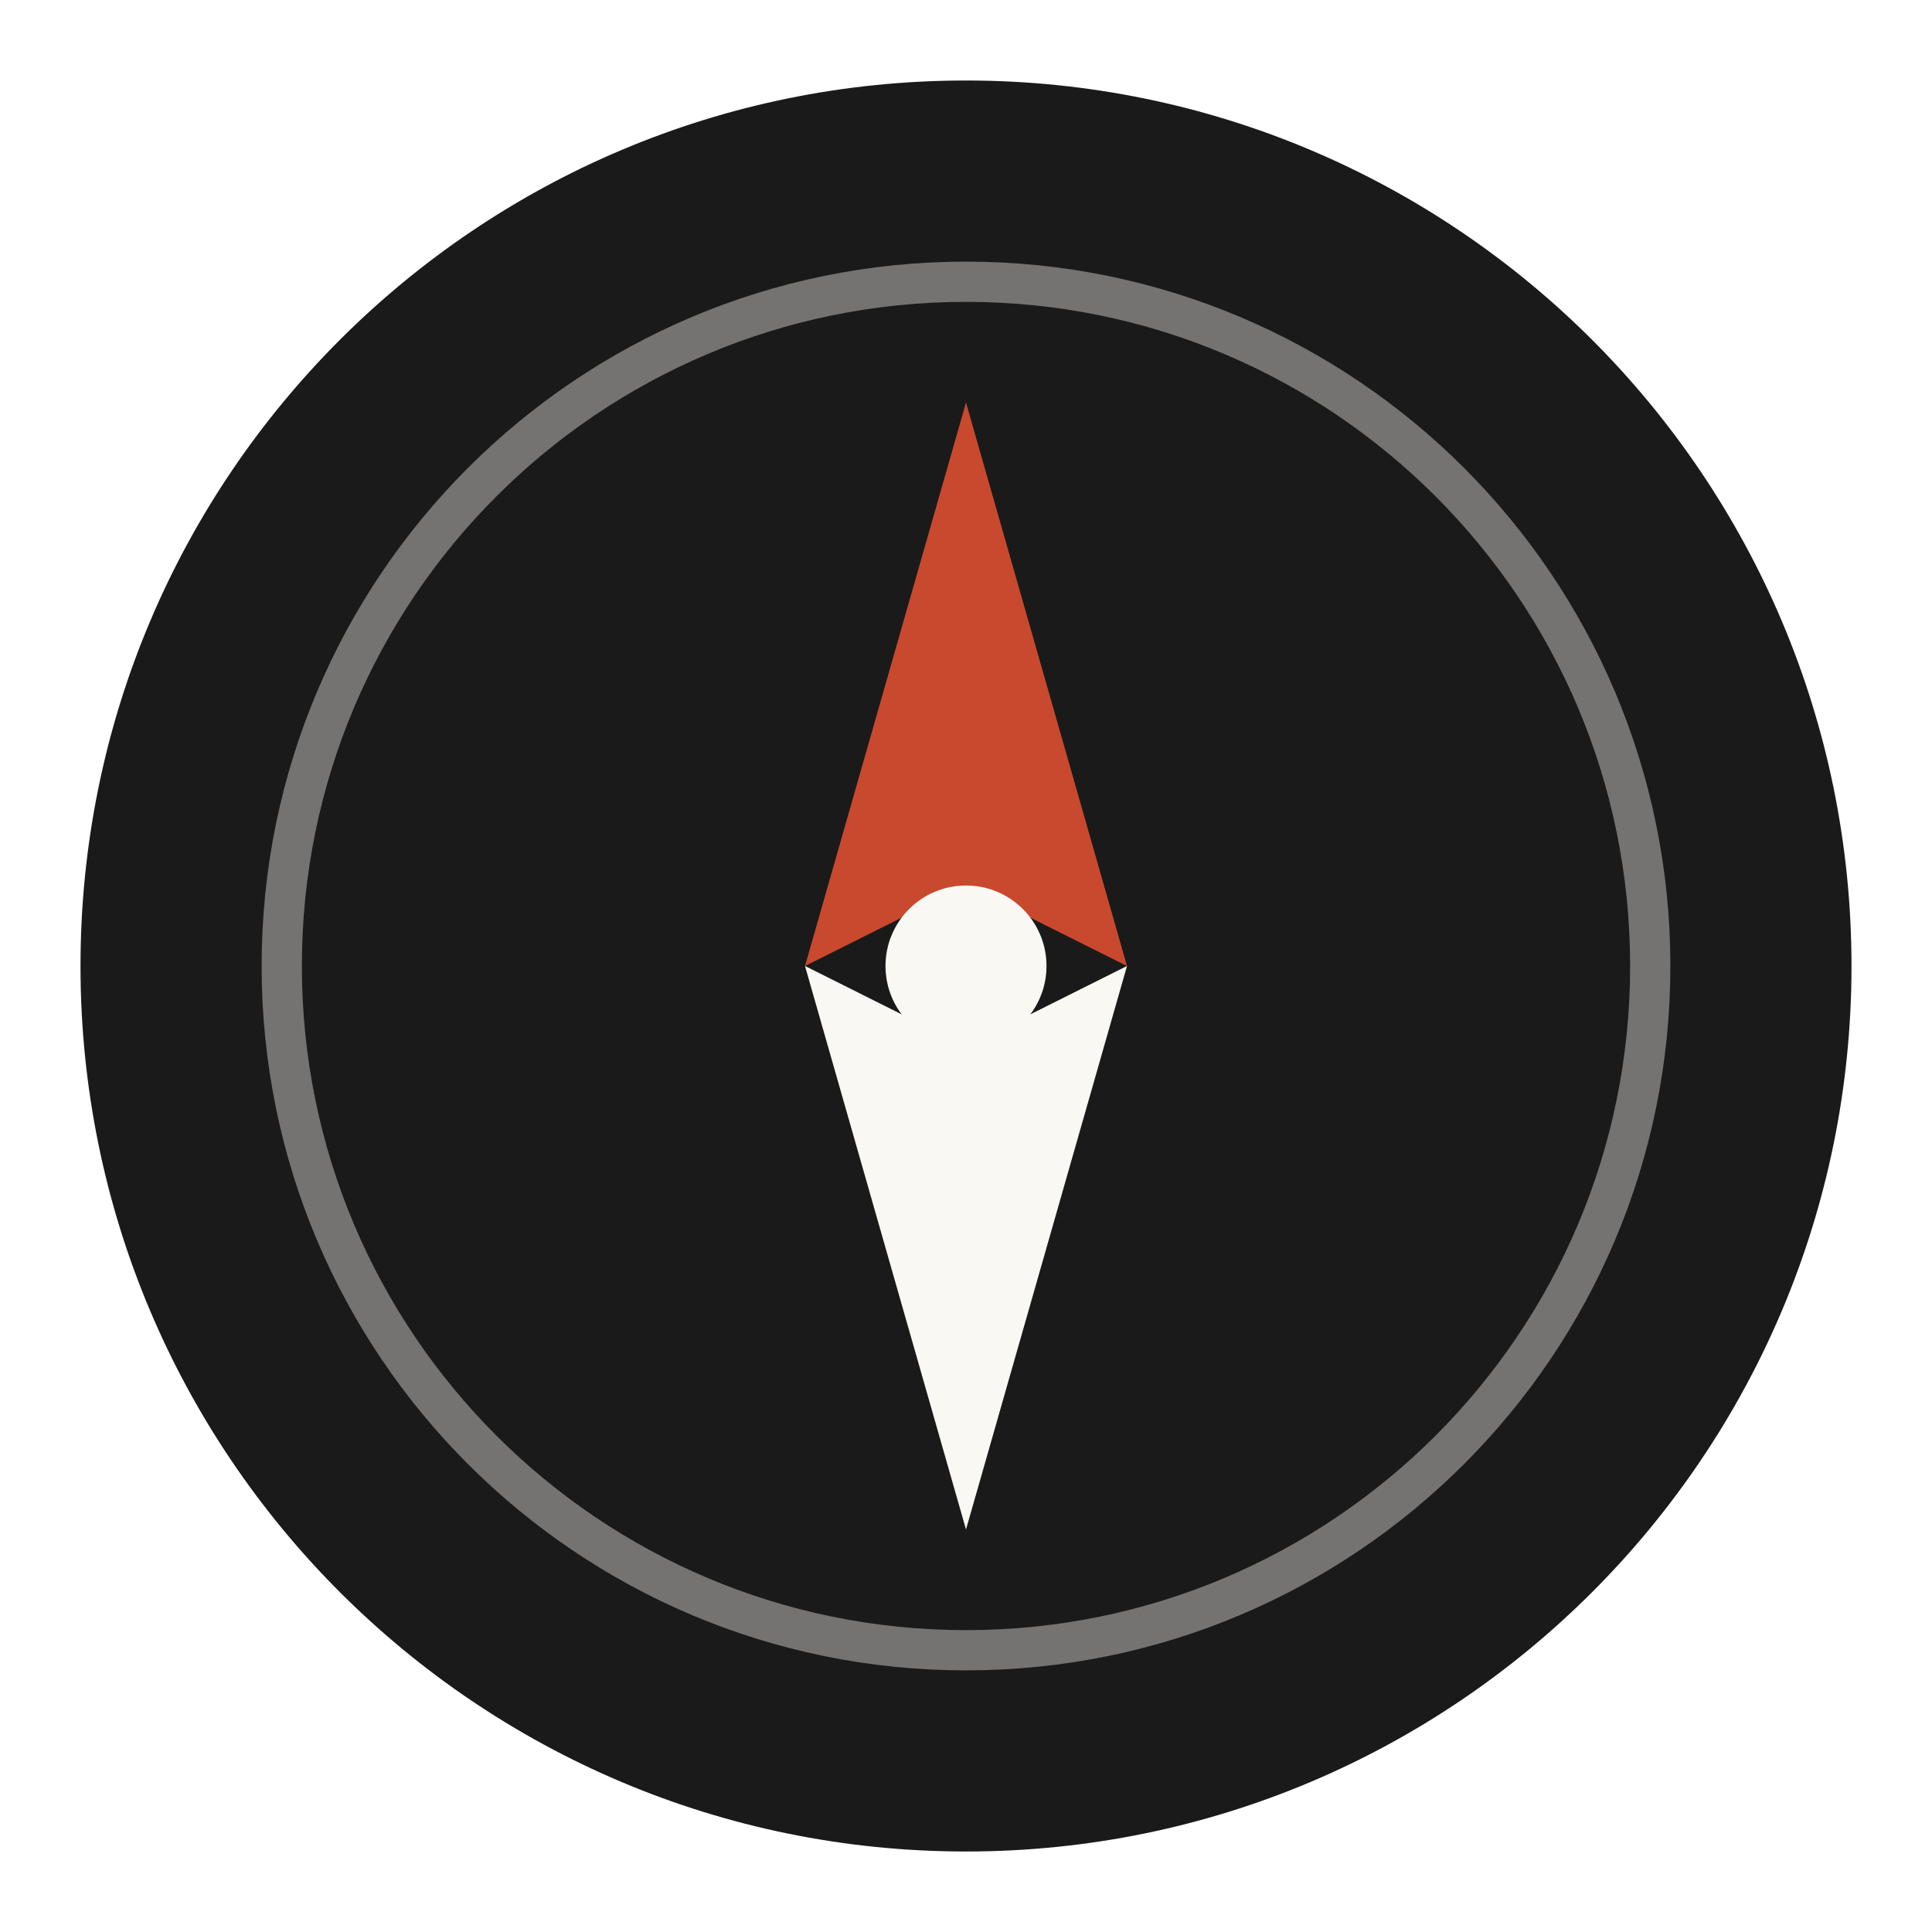
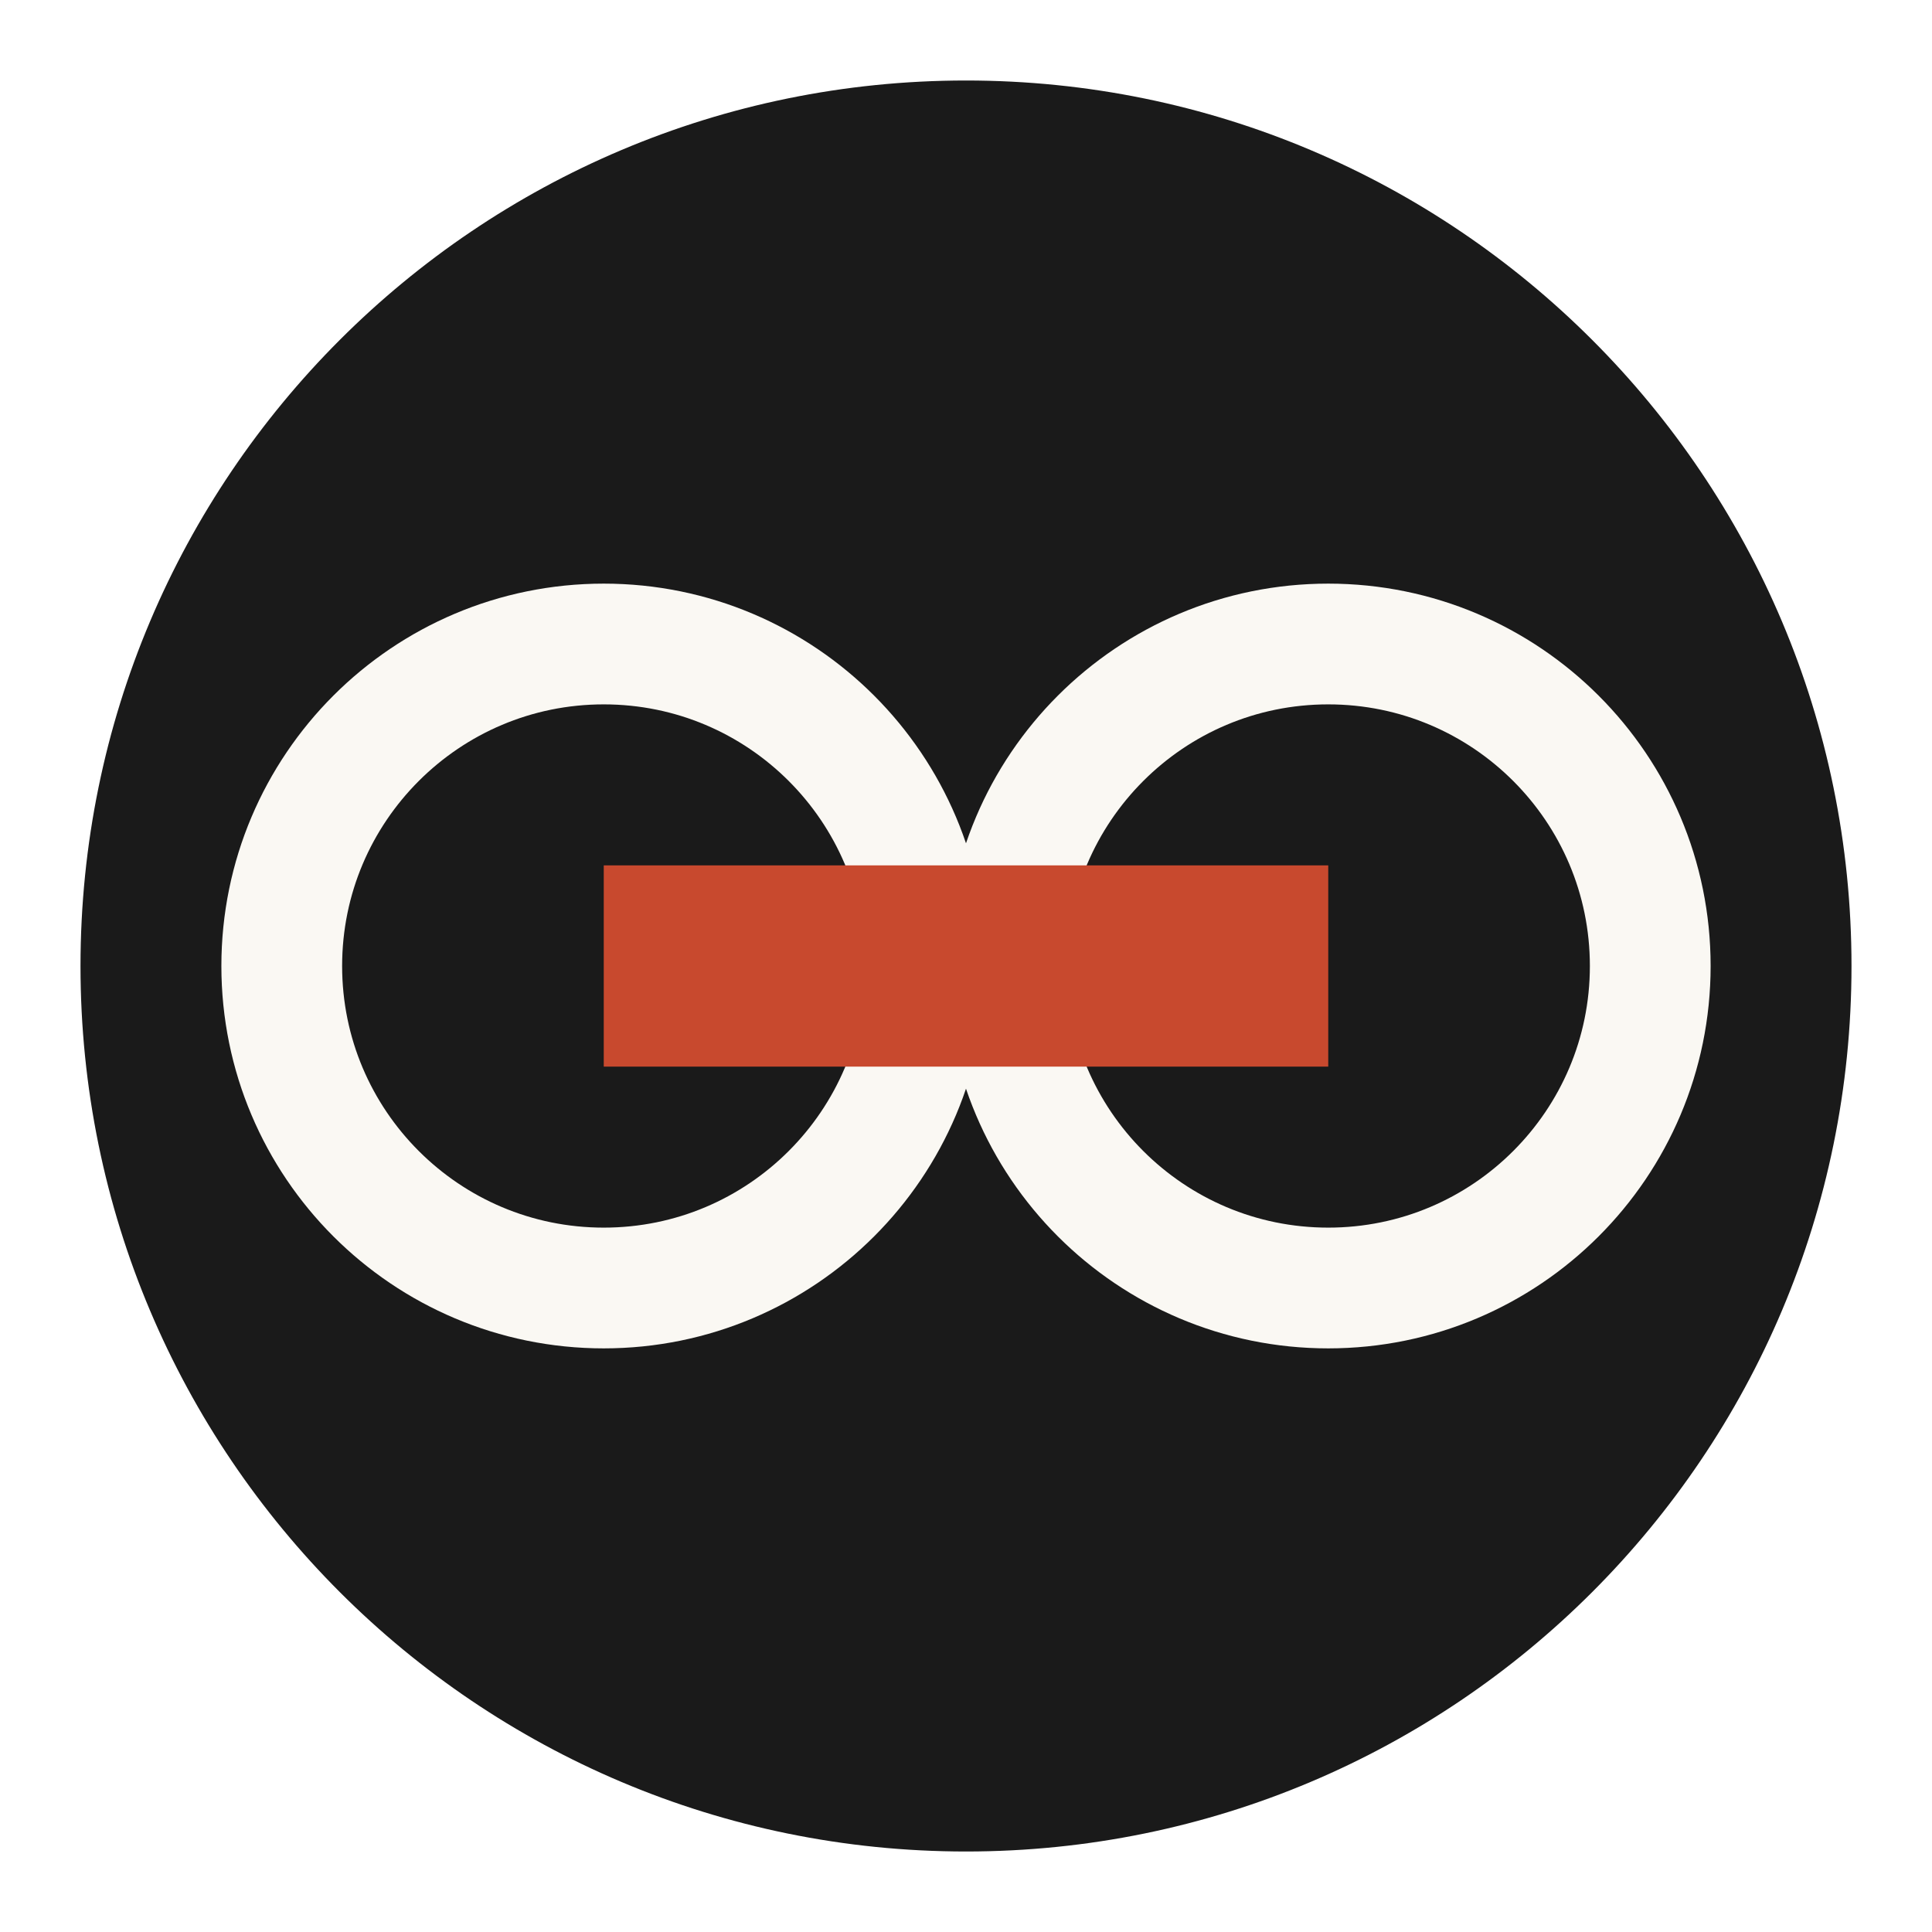
<svg xmlns="http://www.w3.org/2000/svg" viewBox="0 0 96 96">
  <circle cx="48" cy="48" r="44" fill="#1a1a1a" />
-   <circle cx="48" cy="48" r="34" fill="none" stroke="#faf8f3" stroke-width="2" opacity="0.4" />
-   <polygon points="48,20 56,48 48,44 40,48" fill="#c8492e" />
-   <polygon points="48,76 40,48 48,52 56,48" fill="#faf8f3" />
-   <circle cx="48" cy="48" r="4" fill="#faf8f3" />
+   <circle cx="30" cy="48" r="16" fill="none" stroke="#faf8f3" stroke-width="6" />
+   <circle cx="66" cy="48" r="16" fill="none" stroke="#faf8f3" stroke-width="6" />
+   <rect x="30" y="43" width="36" height="10" fill="#c8492e" />
</svg>
